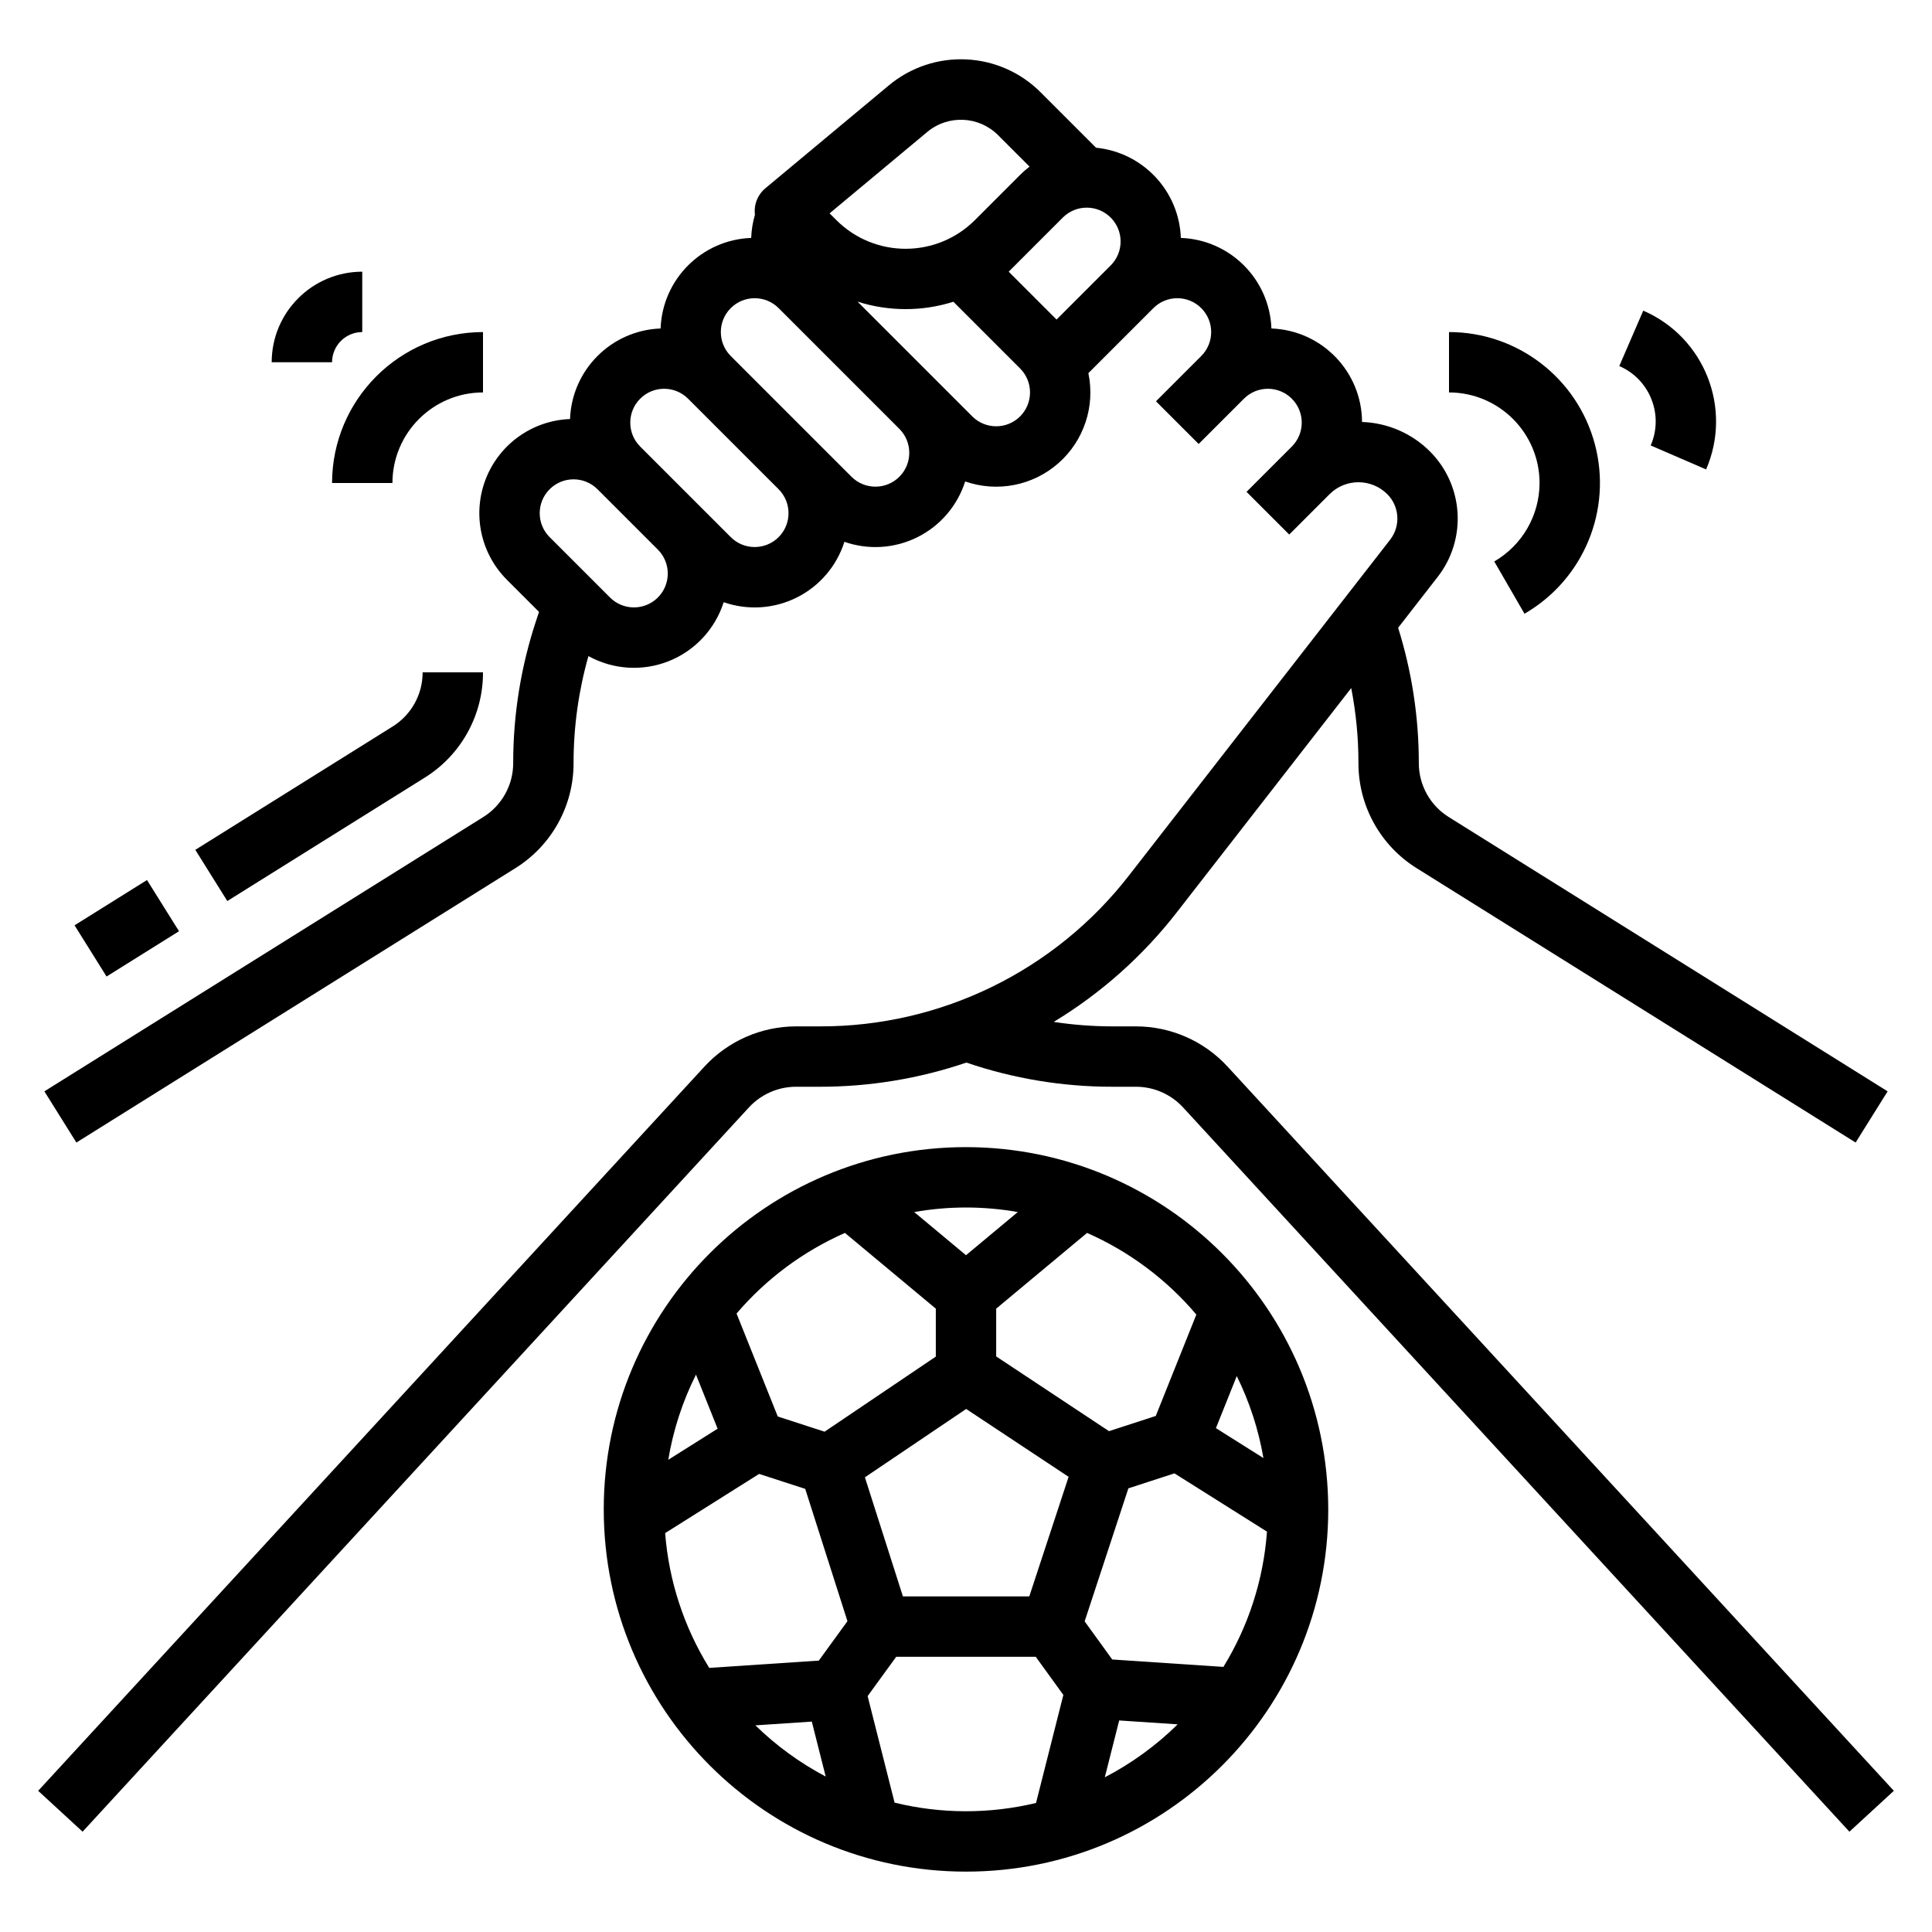
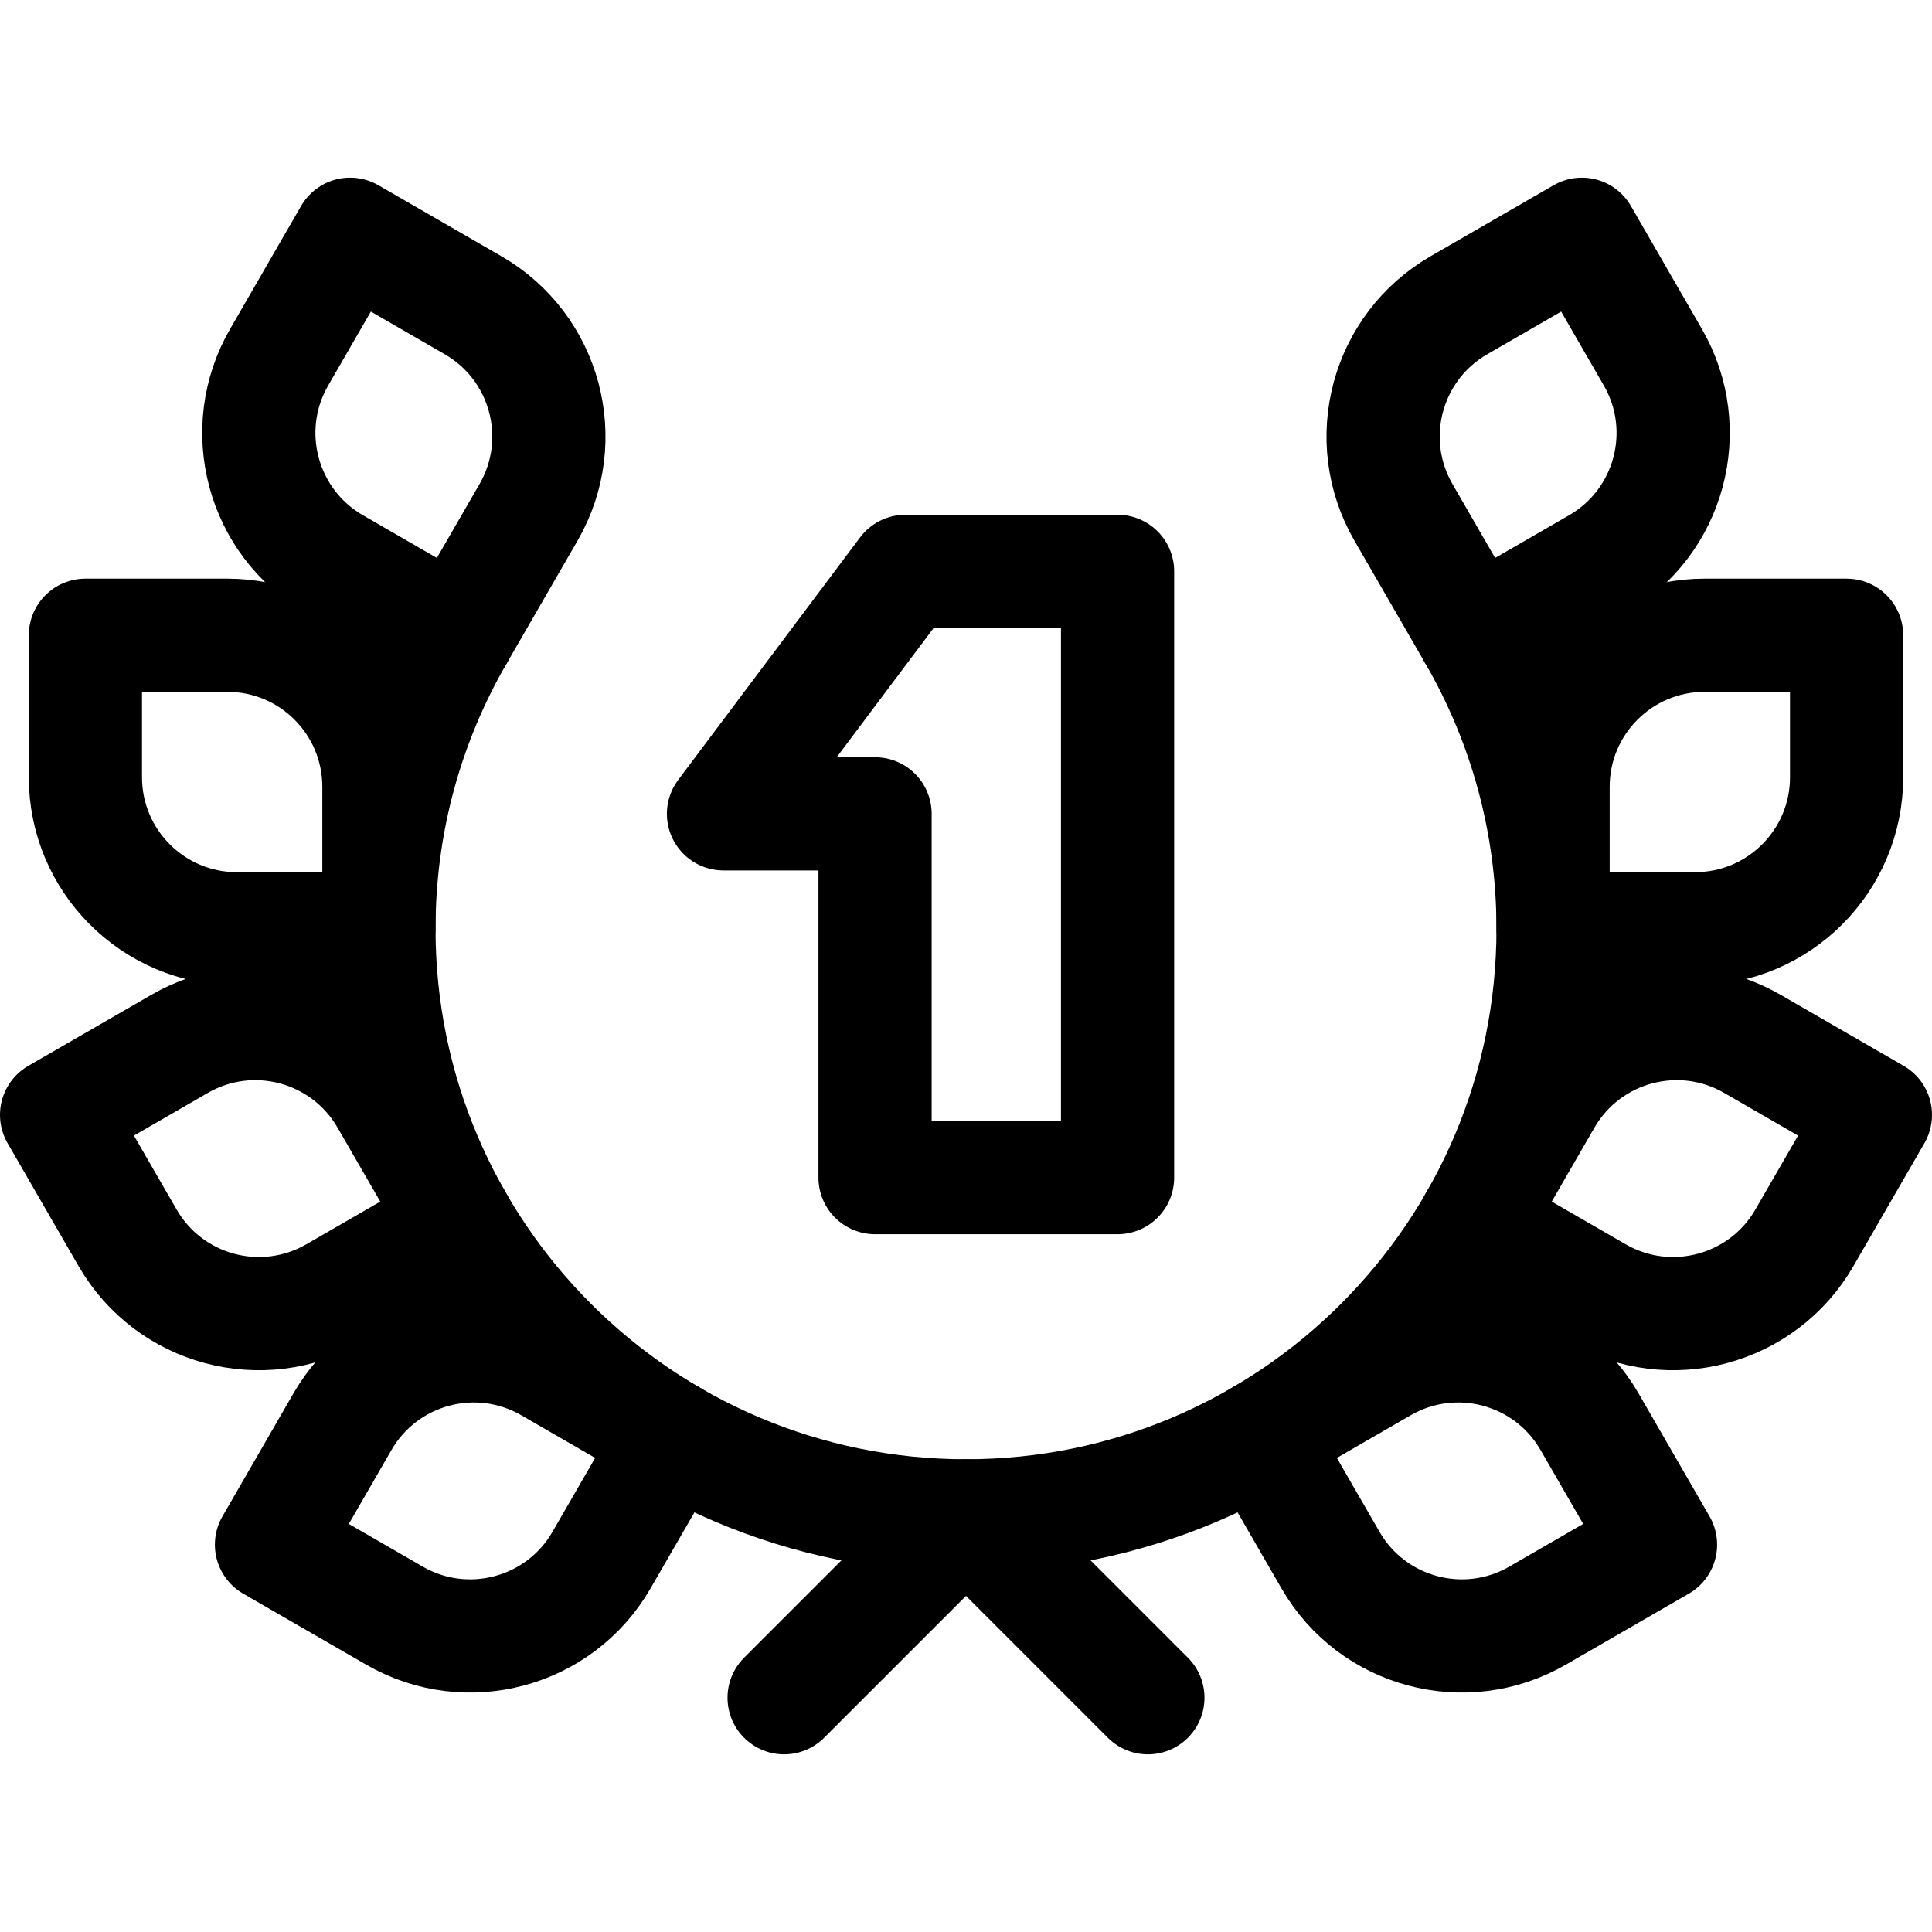
- <svg xmlns="http://www.w3.org/2000/svg" height="512" viewBox="0 0 512 512" width="512" id="fi_5965878">
-   <g id="OUTLINE">
-     <path d="m256 304a96 96 0 1 0 96 96 96.109 96.109 0 0 0 -96-96zm61.045 44.376-10.752 26.864-12.396 4.033-29.897-19.805v-12.663l24.082-20.068a80.399 80.399 0 0 1 28.963 21.639zm-61.045-28.376a80.093 80.093 0 0 1 13.73 1.203l-13.73 11.442-13.73-11.442a80.093 80.093 0 0 1 13.73-1.203zm-32.082 6.737 24.082 20.068v12.708l-29.477 19.899-12.407-4.027-10.922-27.286a80.391 80.391 0 0 1 28.723-21.362zm-39.475 37.555 5.735 14.329-13.08 8.237a79.339 79.339 0 0 1 7.344-22.567zm15.742 92.943 14.951-.996 3.684 14.564a80.404 80.404 0 0 1 -18.636-13.568zm16.803-17.155-29.029 1.933a79.444 79.444 0 0 1 -11.688-35.725l24.905-15.686 12.216 3.965 11.19 35.063zm57.57 37.723a79.571 79.571 0 0 1 -37.484-.085l-7.143-28.234 7.578-10.426h36.97l7.322 10.118zm-1.783-54.745h-33.495l-10.071-31.555 26.834-18.115 27.151 17.986zm20.008 47.948 3.812-15.067 15.497 1.032a80.406 80.406 0 0 1 -19.309 14.035zm31.432-29.263-29.461-1.962-7.312-10.105 11.591-35.249 12.206-3.971 24.522 15.444a79.447 79.447 0 0 1 -11.545 35.844zm10.606-55.345-12.587-7.927 5.522-13.797a79.355 79.355 0 0 1 7.065 21.724z" />
-     <path d="m325.298 282.638a33.031 33.031 0 0 0 -24.243-10.638h-6.277a104.046 104.046 0 0 1 -15.528-1.185 120.259 120.259 0 0 0 32.695-29.142l46.145-59.329a103.875 103.875 0 0 1 1.911 19.832 32.756 32.756 0 0 0 15.483 27.936l116.276 72.673 8.48-13.568-116.276-72.673a16.847 16.847 0 0 1 -7.964-14.368 119.81 119.81 0 0 0 -5.482-35.811l10.51-13.512a25.175 25.175 0 0 0 -2.067-33.206 26.706 26.706 0 0 0 -18.005-7.818 24.933 24.933 0 0 0 -24.018-24.777 24.93 24.93 0 0 0 -24-24 24.943 24.943 0 0 0 -22.474-23.903l-14.6-14.6a29.853 29.853 0 0 0 -40.418-1.833l-32.565 27.138a7.871 7.871 0 0 0 -2.815 7.067 24.799 24.799 0 0 0 -.993 6.131 24.93 24.93 0 0 0 -24.007 24 24.93 24.93 0 0 0 -24 24 24.965 24.965 0 0 0 -16.721 42.605l8.504 8.504-.689 2.068a119.781 119.781 0 0 0 -6.157 37.947 16.847 16.847 0 0 1 -7.964 14.368l-116.276 72.673 8.48 13.568 116.276-72.673a32.756 32.756 0 0 0 15.483-27.936 103.783 103.783 0 0 1 3.936-28.306 24.954 24.954 0 0 0 35.843-14.282 24.956 24.956 0 0 0 32-16 24.956 24.956 0 0 0 32-16 24.965 24.965 0 0 0 32.648-28.702l1.23-1.229 16-16a8.97 8.97 0 0 1 12.686 12.687l-12 12 11.314 11.313 12-12a8.97 8.97 0 0 1 12.686 12.687l-1.304 1.304-10.696 10.696 11.314 11.313 10.7-10.7a10.827 10.827 0 0 1 15.289.004 9.15 9.15 0 0 1 .752 12.068l-69.083 88.821a103.33 103.33 0 0 1 -82.093 40.15h-6.277a33.033 33.033 0 0 0 -24.244 10.639l-176.589 191.945 11.775 10.833 176.588-191.944a16.991 16.991 0 0 1 12.47-5.472h6.277a120.479 120.479 0 0 0 38.88-6.406 119.567 119.567 0 0 0 38.675 6.406h6.277a16.989 16.989 0 0 1 12.469 5.472l176.589 191.945 11.775-10.833zm-79.611-247.63a13.932 13.932 0 0 1 18.862.855l8.295 8.295a25.328 25.328 0 0 0 -2.501 2.186l-12 12a25.97 25.97 0 0 1 -36.686 0l-1.806-1.806zm-71.344 123.335a8.97 8.97 0 0 1 -12.686 0l-16-16a8.97 8.97 0 1 1 12.686-12.687l16 16a8.98 8.98 0 0 1 0 12.687zm32-16a8.97 8.97 0 0 1 -12.686 0l-8-8-16-16a8.97 8.97 0 1 1 12.686-12.687l24 24a8.98 8.98 0 0 1 0 12.687zm32-16a8.97 8.97 0 0 1 -12.686 0l-8-8-24-24a8.97 8.97 0 1 1 12.686-12.687l32 32a8.98 8.98 0 0 1 0 12.687zm32-16a8.97 8.97 0 0 1 -12.686 0l-8-8-22.404-22.404a41.986 41.986 0 0 0 25.402.029l17.688 17.688a8.98 8.98 0 0 1 0 12.687zm24-40-14.343 14.343-12.686-12.686 14.343-14.343a8.97 8.97 0 0 1 12.686 12.687z" />
-     <path d="m104 128a24.027 24.027 0 0 1 24-24v-16a40.046 40.046 0 0 0 -40 40z" />
-     <path d="m96 88v-16a24.027 24.027 0 0 0 -24 24h16a8.009 8.009 0 0 1 8-8z" />
-     <path d="m112.517 206.111a32.756 32.756 0 0 0 15.483-27.936h-16a16.847 16.847 0 0 1 -7.964 14.368l-52.276 32.673 8.48 13.568z" />
-     <path d="m22.279 238h22.642v16.001h-22.642z" transform="matrix(.848 -.53 .53 .848 -125.275 55.202)" />
-     <path d="m408 128a24.098 24.098 0 0 1 -12.006 20.794l8.012 13.85a40.004 40.004 0 0 0 -20.006-74.644v16a24.027 24.027 0 0 1 24 24z" />
-     <path d="m437.644 105.805a15.892 15.892 0 0 1 -.193 12.245l14.684 6.355a31.999 31.999 0 0 0 -16.655-42.079l-6.355 14.684a15.892 15.892 0 0 1 8.521 8.795z" />
+ <svg xmlns="http://www.w3.org/2000/svg" version="1.1" id="svg1722" xml:space="preserve" width="682.667" height="682.667" viewBox="0 0 682.667 682.667">
+   <defs id="defs1726">
+     <clipPath clipPathUnits="userSpaceOnUse" id="clipPath1736">
+       <path d="M 0,512 H 512 V 0 H 0 Z" id="path1734" />
+     </clipPath>
+   </defs>
+   <g id="g1728" transform="matrix(1.333333,0,0,-1.333333,0,682.6667)">
+     <g id="g1730">
+       <g id="g1732" clip-path="url(#clipPath1736)">
+         <g id="g1738" transform="translate(100.4185,303.4873)">
+           <path d="m 0,0 c 0,22.184 -17.979,40.166 -40.167,40.166 h -37.62 V 2.543 c 0,-22.184 17.979,-40.167 40.167,-40.167 H 0 Z" style="fill:none;stroke:#000000;stroke-width:30;stroke-linecap:round;stroke-linejoin:round;stroke-miterlimit:10;stroke-dasharray:none;stroke-opacity:1" id="path1740" />
+         </g>
+         <g id="g1742" transform="translate(411.5815,303.4873)">
+           <path d="m 0,0 c 0,22.184 17.979,40.166 40.167,40.166 h 37.62 V 2.543 c 0,-22.184 -17.979,-40.167 -40.167,-40.167 H 0 Z" style="fill:none;stroke:#000000;stroke-width:30;stroke-linecap:round;stroke-linejoin:round;stroke-miterlimit:10;stroke-dasharray:none;stroke-opacity:1" id="path1744" />
+         </g>
+         <g id="g1746" transform="translate(102.4507,220.6562)">
+           <path d="M 0,0 C -11.094,19.212 -35.66,25.794 -54.867,14.702 -71.336,5.195 -87.451,-4.109 -87.451,-4.109 c 0,0 9.303,-16.117 18.814,-32.583 11.086,-19.212 35.653,-25.794 54.868,-14.703 16.468,9.507 32.583,18.813 32.583,18.813 0,0 -9.302,16.115 -18.814,32.582 z" style="fill:none;stroke:#000000;stroke-width:30;stroke-linecap:round;stroke-linejoin:round;stroke-miterlimit:10;stroke-dasharray:none;stroke-opacity:1" id="path1748" />
+         </g>
+         <g id="g1750" transform="translate(371.9209,376.2373)">
+           <path d="m 0,0 c -11.086,19.211 -4.506,43.776 14.709,54.868 16.46,9.508 32.583,18.812 32.583,18.812 0,0 9.303,-16.116 18.807,-32.582 C 77.192,21.886 70.613,-2.68 51.397,-13.771 34.929,-23.278 18.814,-32.584 18.814,-32.584 18.814,-32.584 9.512,-16.467 0,0 Z" style="fill:none;stroke:#000000;stroke-width:30;stroke-linecap:round;stroke-linejoin:round;stroke-miterlimit:10;stroke-dasharray:none;stroke-opacity:1" id="path1752" />
+         </g>
+         <g id="g1754" transform="translate(140.0791,376.2373)">
+           <path d="m 0,0 c 11.086,19.211 4.506,43.776 -14.709,54.868 -16.46,9.508 -32.583,18.812 -32.583,18.812 0,0 -9.303,-16.116 -18.807,-32.582 -11.093,-19.212 -4.514,-43.778 14.702,-54.869 16.468,-9.507 32.583,-18.813 32.583,-18.813 0,0 9.302,16.117 18.814,32.584 z" style="fill:none;stroke:#000000;stroke-width:30;stroke-linecap:round;stroke-linejoin:round;stroke-miterlimit:10;stroke-dasharray:none;stroke-opacity:1" id="path1756" />
+         </g>
+         <g id="g1758" transform="translate(409.5493,220.6562)">
+           <path d="M 0,0 C 11.094,19.212 35.66,25.794 54.867,14.702 71.336,5.195 87.451,-4.109 87.451,-4.109 c 0,0 -9.303,-16.117 -18.814,-32.583 -11.086,-19.212 -35.653,-25.794 -54.868,-14.703 -16.468,9.507 -32.583,18.813 -32.583,18.813 0,0 9.302,16.115 18.814,32.582 z" style="fill:none;stroke:#000000;stroke-width:30;stroke-linecap:round;stroke-linejoin:round;stroke-miterlimit:10;stroke-dasharray:none;stroke-opacity:1" id="path1760" />
+         </g>
+         <g id="g1762" transform="translate(145.6299,149.9385)">
+           <path d="m 0,0 c -19.215,11.092 -43.782,4.51 -54.875,-14.701 -9.504,-16.467 -18.807,-32.584 -18.807,-32.584 0,0 16.115,-9.304 32.584,-18.812 19.207,-11.091 43.773,-4.508 54.867,14.702 9.504,16.468 18.814,32.583 18.814,32.583 0,0 -16.123,9.305 -32.583,18.812 z" style="fill:none;stroke:#000000;stroke-width:30;stroke-linecap:round;stroke-linejoin:round;stroke-miterlimit:10;stroke-dasharray:none;stroke-opacity:1" id="path1764" />
+         </g>
+         <g id="g1766" transform="translate(366.3701,149.9385)">
+           <path d="m 0,0 c 19.215,11.092 43.782,4.51 54.875,-14.701 9.504,-16.467 18.807,-32.584 18.807,-32.584 0,0 -16.115,-9.304 -32.584,-18.812 -19.207,-11.091 -43.773,-4.508 -54.867,14.702 -9.504,16.468 -18.814,32.583 -18.814,32.583 0,0 16.123,9.305 32.583,18.812 z" style="fill:none;stroke:#000000;stroke-width:30;stroke-linecap:round;stroke-linejoin:round;stroke-miterlimit:10;stroke-dasharray:none;stroke-opacity:1" id="path1768" />
+         </g>
+         <g id="g1770" transform="translate(390.7349,343.6533)">
+           <path d="m 0,0 c 13.255,-22.893 20.847,-49.462 20.847,-77.79 0,-85.867 -69.713,-155.58 -155.582,-155.58 -85.869,0 -155.581,69.713 -155.581,155.58 0,28.328 7.591,54.897 20.846,77.79" style="fill:none;stroke:#000000;stroke-width:30;stroke-linecap:round;stroke-linejoin:round;stroke-miterlimit:10;stroke-dasharray:none;stroke-opacity:1" id="path1772" />
+         </g>
+         <g id="g1774" transform="translate(207.7998,62.083)">
+           <path d="M 0,0 48.2,48.2 96.4,0" style="fill:none;stroke:#000000;stroke-width:30;stroke-linecap:round;stroke-linejoin:round;stroke-miterlimit:10;stroke-dasharray:none;stroke-opacity:1" id="path1776" />
+         </g>
+         <g id="g1778" transform="translate(239.9331,360.5859)">
+           <path d="m 0,0 -48.2,-64.267 h 40.167 v -96.4 H 56.233 L 56.233,0 Z" style="fill:none;stroke:#000000;stroke-width:30;stroke-linecap:round;stroke-linejoin:round;stroke-miterlimit:10;stroke-dasharray:none;stroke-opacity:1" id="path1780" />
+         </g>
+       </g>
+     </g>
  </g>
</svg>
